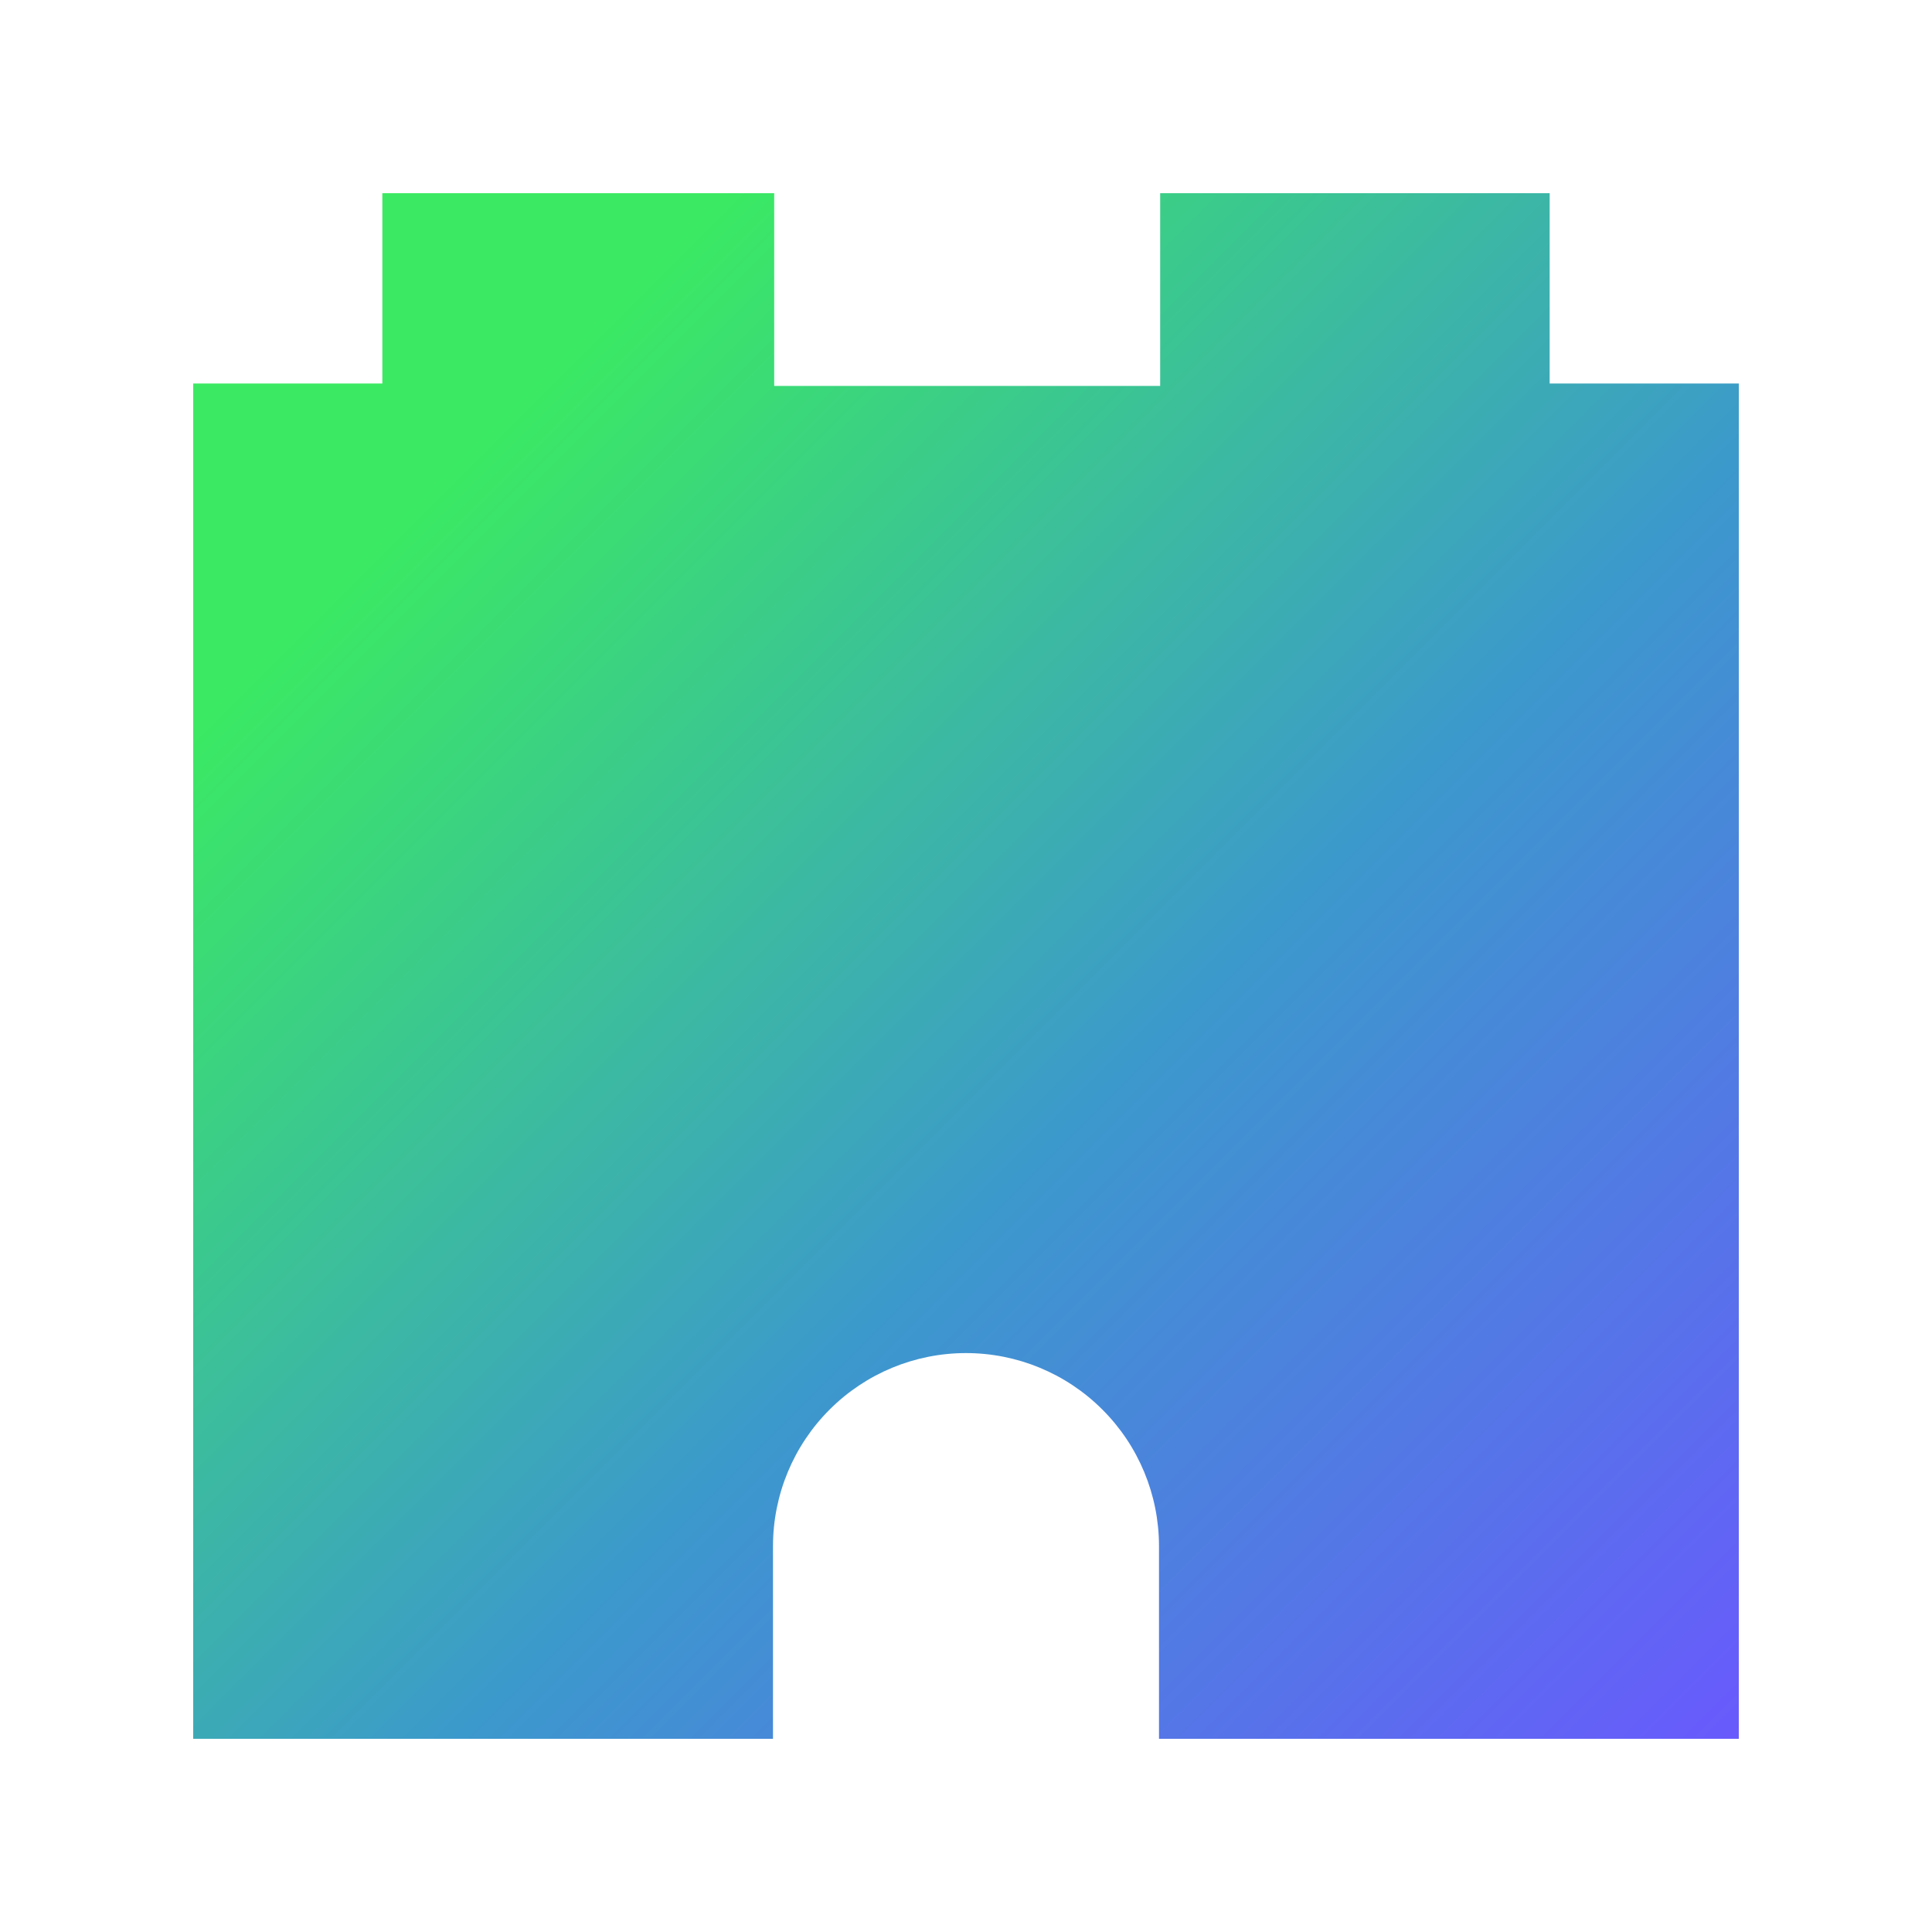
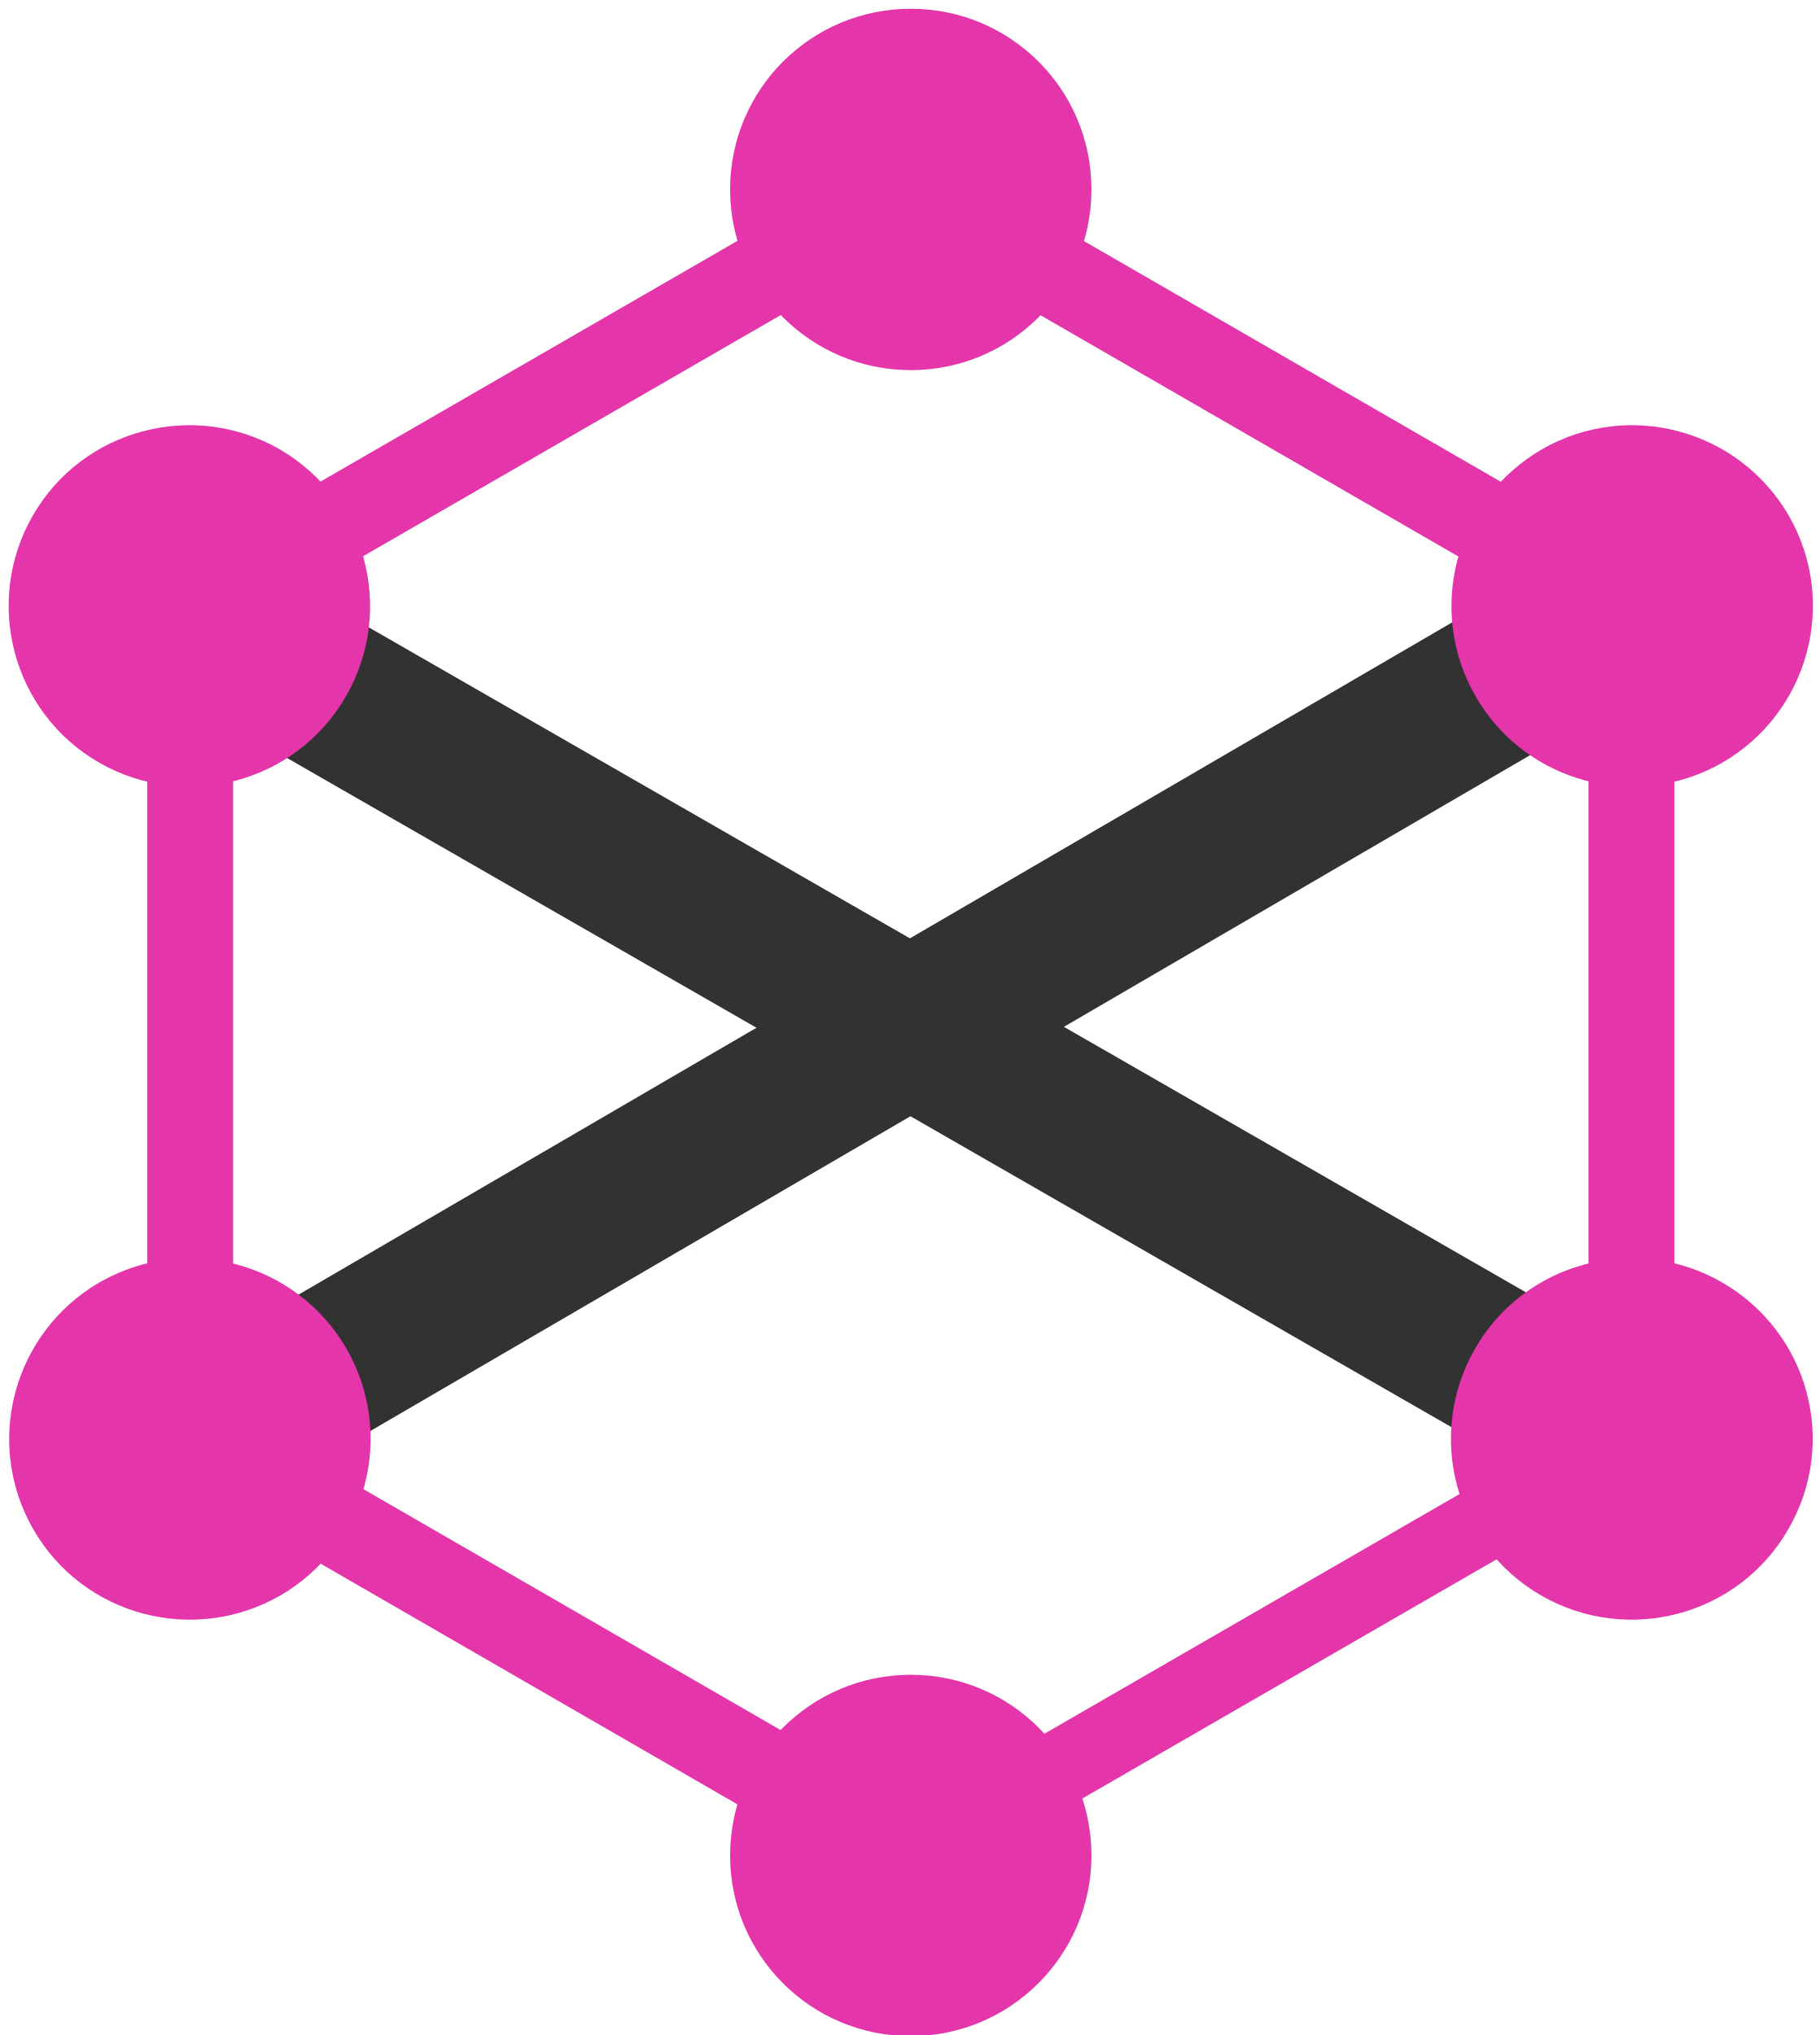
- <svg xmlns="http://www.w3.org/2000/svg" width="40" height="40" viewBox="0 0 40 40" fill="none">
-   <path d="M32.084 7.94V4H24.02V7.99H16.029V4H7.916V7.94H4V36H16.004V32.005C16.006 30.946 16.427 29.931 17.177 29.183C17.926 28.434 18.941 28.014 20 28.014C21.059 28.014 22.074 28.434 22.823 29.183C23.573 29.931 23.994 30.946 23.996 32.005V36H36V7.94H32.084Z" fill="url(#paint0_linear)" />
-   <defs>
-     <linearGradient id="paint0_linear" x1="2.942" y1="4.9" x2="37.777" y2="39.734" gradientUnits="userSpaceOnUse">
-       <stop offset="0.159" stop-color="#3BEA62" />
-       <stop offset="0.54" stop-color="#3C99CC" />
-       <stop offset="0.937" stop-color="#6B57FF" />
-     </linearGradient>
-   </defs>
+ <svg xmlns="http://www.w3.org/2000/svg" width="93mm" height="104mm" viewBox="0 0 93 104" version="1.1" id="svg5" xml:space="preserve">
+   <defs id="defs2" />
+   <g id="layer1">
+     <g id="g6769" transform="translate(9.811699,5.704476)">
+       <rect style="fill:#323232;fill-opacity:1;stroke-width:0.876" id="rect3437" width="81.394" height="7.87" x="13.24" y="18.352" ry="0" transform="matrix(0.8670454,0.4982291,-0.5062906,0.862363,0,0)" />
+       <rect style="fill:#323232;fill-opacity:1;stroke-width:0.876" id="rect3437-2" width="81.394" height="7.87" x="-35.127" y="54.981" ry="0" transform="matrix(0.8640165,-0.5034635,0.4953867,0.8686725,0,0)" />
+       <g id="g2990" transform="matrix(0.2645833,0,0,0.2645833,-16.17984,-6.368142)">
+         <g id="g2946">
+           <g id="g2944">
+             <rect x="37.9" y="312.2" transform="matrix(-0.866,-0.5,0.5,-0.866,83.0693,663.3409)" fill="#e535ab" width="185" height="16.6" id="rect2942" />
+           </g>
+         </g>
+         <g id="g2952">
+           <g id="g2950">
+             <rect x="177.1" y="71.1" transform="matrix(-0.866,-0.5,0.5,-0.866,463.3409,283.0693)" fill="#e535ab" width="185" height="16.6" id="rect2948" />
+           </g>
+         </g>
+         <g id="g2958">
+           <g id="g2956">
+             <rect x="122.1" y="-13" transform="matrix(-0.5,-0.866,0.866,-0.5,126.7903,232.1221)" fill="#e535ab" width="16.6" height="185" id="rect2954" />
+           </g>
+         </g>
+         <g id="g2964">
+           <g id="g2962">
+             <rect x="52.5" y="107.5" fill="#e535ab" width="16.6" height="185" id="rect2960" />
+           </g>
+         </g>
+         <g id="g2970">
+           <g id="g2968">
+             <rect x="330.9" y="107.5" fill="#e535ab" width="16.6" height="185" id="rect2966" />
+           </g>
+         </g>
+         <g id="g2976">
+           <g id="g2974">
+             <rect x="262.4" y="240.1" transform="matrix(-0.5,-0.866,0.866,-0.5,126.7953,714.2875)" fill="#e535ab" width="14.5" height="160.9" id="rect2972" />
+           </g>
+         </g>
+         <path fill="#e535ab" d="m 369.5,297.9 c -9.6,16.7 -31,22.4 -47.7,12.8 -16.7,-9.6 -22.4,-31 -12.8,-47.7 9.6,-16.7 31,-22.4 47.7,-12.8 16.8,9.7 22.5,31 12.8,47.7" id="path2978" />
+         <path fill="#e535ab" d="m 90.9,137 c -9.6,16.7 -31,22.4 -47.7,12.8 -16.7,-9.6 -22.4,-31 -12.8,-47.7 9.6,-16.7 31,-22.4 47.7,-12.8 16.7,9.7 22.4,31 12.8,47.7" id="path2980" />
+         <path fill="#e535ab" d="m 30.5,297.9 c -9.6,-16.7 -3.9,-38 12.8,-47.7 16.7,-9.6 38,-3.9 47.7,12.8 9.6,16.7 3.9,38 -12.8,47.7 -16.8,9.6 -38.1,3.9 -47.7,-12.8" id="path2982" />
+         <path fill="#e535ab" d="m 309.1,137 c -9.6,-16.7 -3.9,-38 12.8,-47.7 16.7,-9.6 38,-3.9 47.7,12.8 9.6,16.7 3.9,38 -12.8,47.7 -16.7,9.6 -38.1,3.9 -47.7,-12.8" id="path2984" />
+         <path fill="#e535ab" d="m 200,395.8 c -19.3,0 -34.9,-15.6 -34.9,-34.9 0,-19.3 15.6,-34.9 34.9,-34.9 19.3,0 34.9,15.6 34.9,34.9 0,19.2 -15.6,34.9 -34.9,34.9" id="path2986" />
+         <path fill="#e535ab" d="m 200,74 c -19.3,0 -34.9,-15.6 -34.9,-34.9 0,-19.3 15.6,-34.9 34.9,-34.9 19.3,0 34.9,15.6 34.9,34.9 0,19.3 -15.6,34.9 -34.9,34.9" id="path2988" />
+       </g>
+     </g>
+   </g>
</svg>
